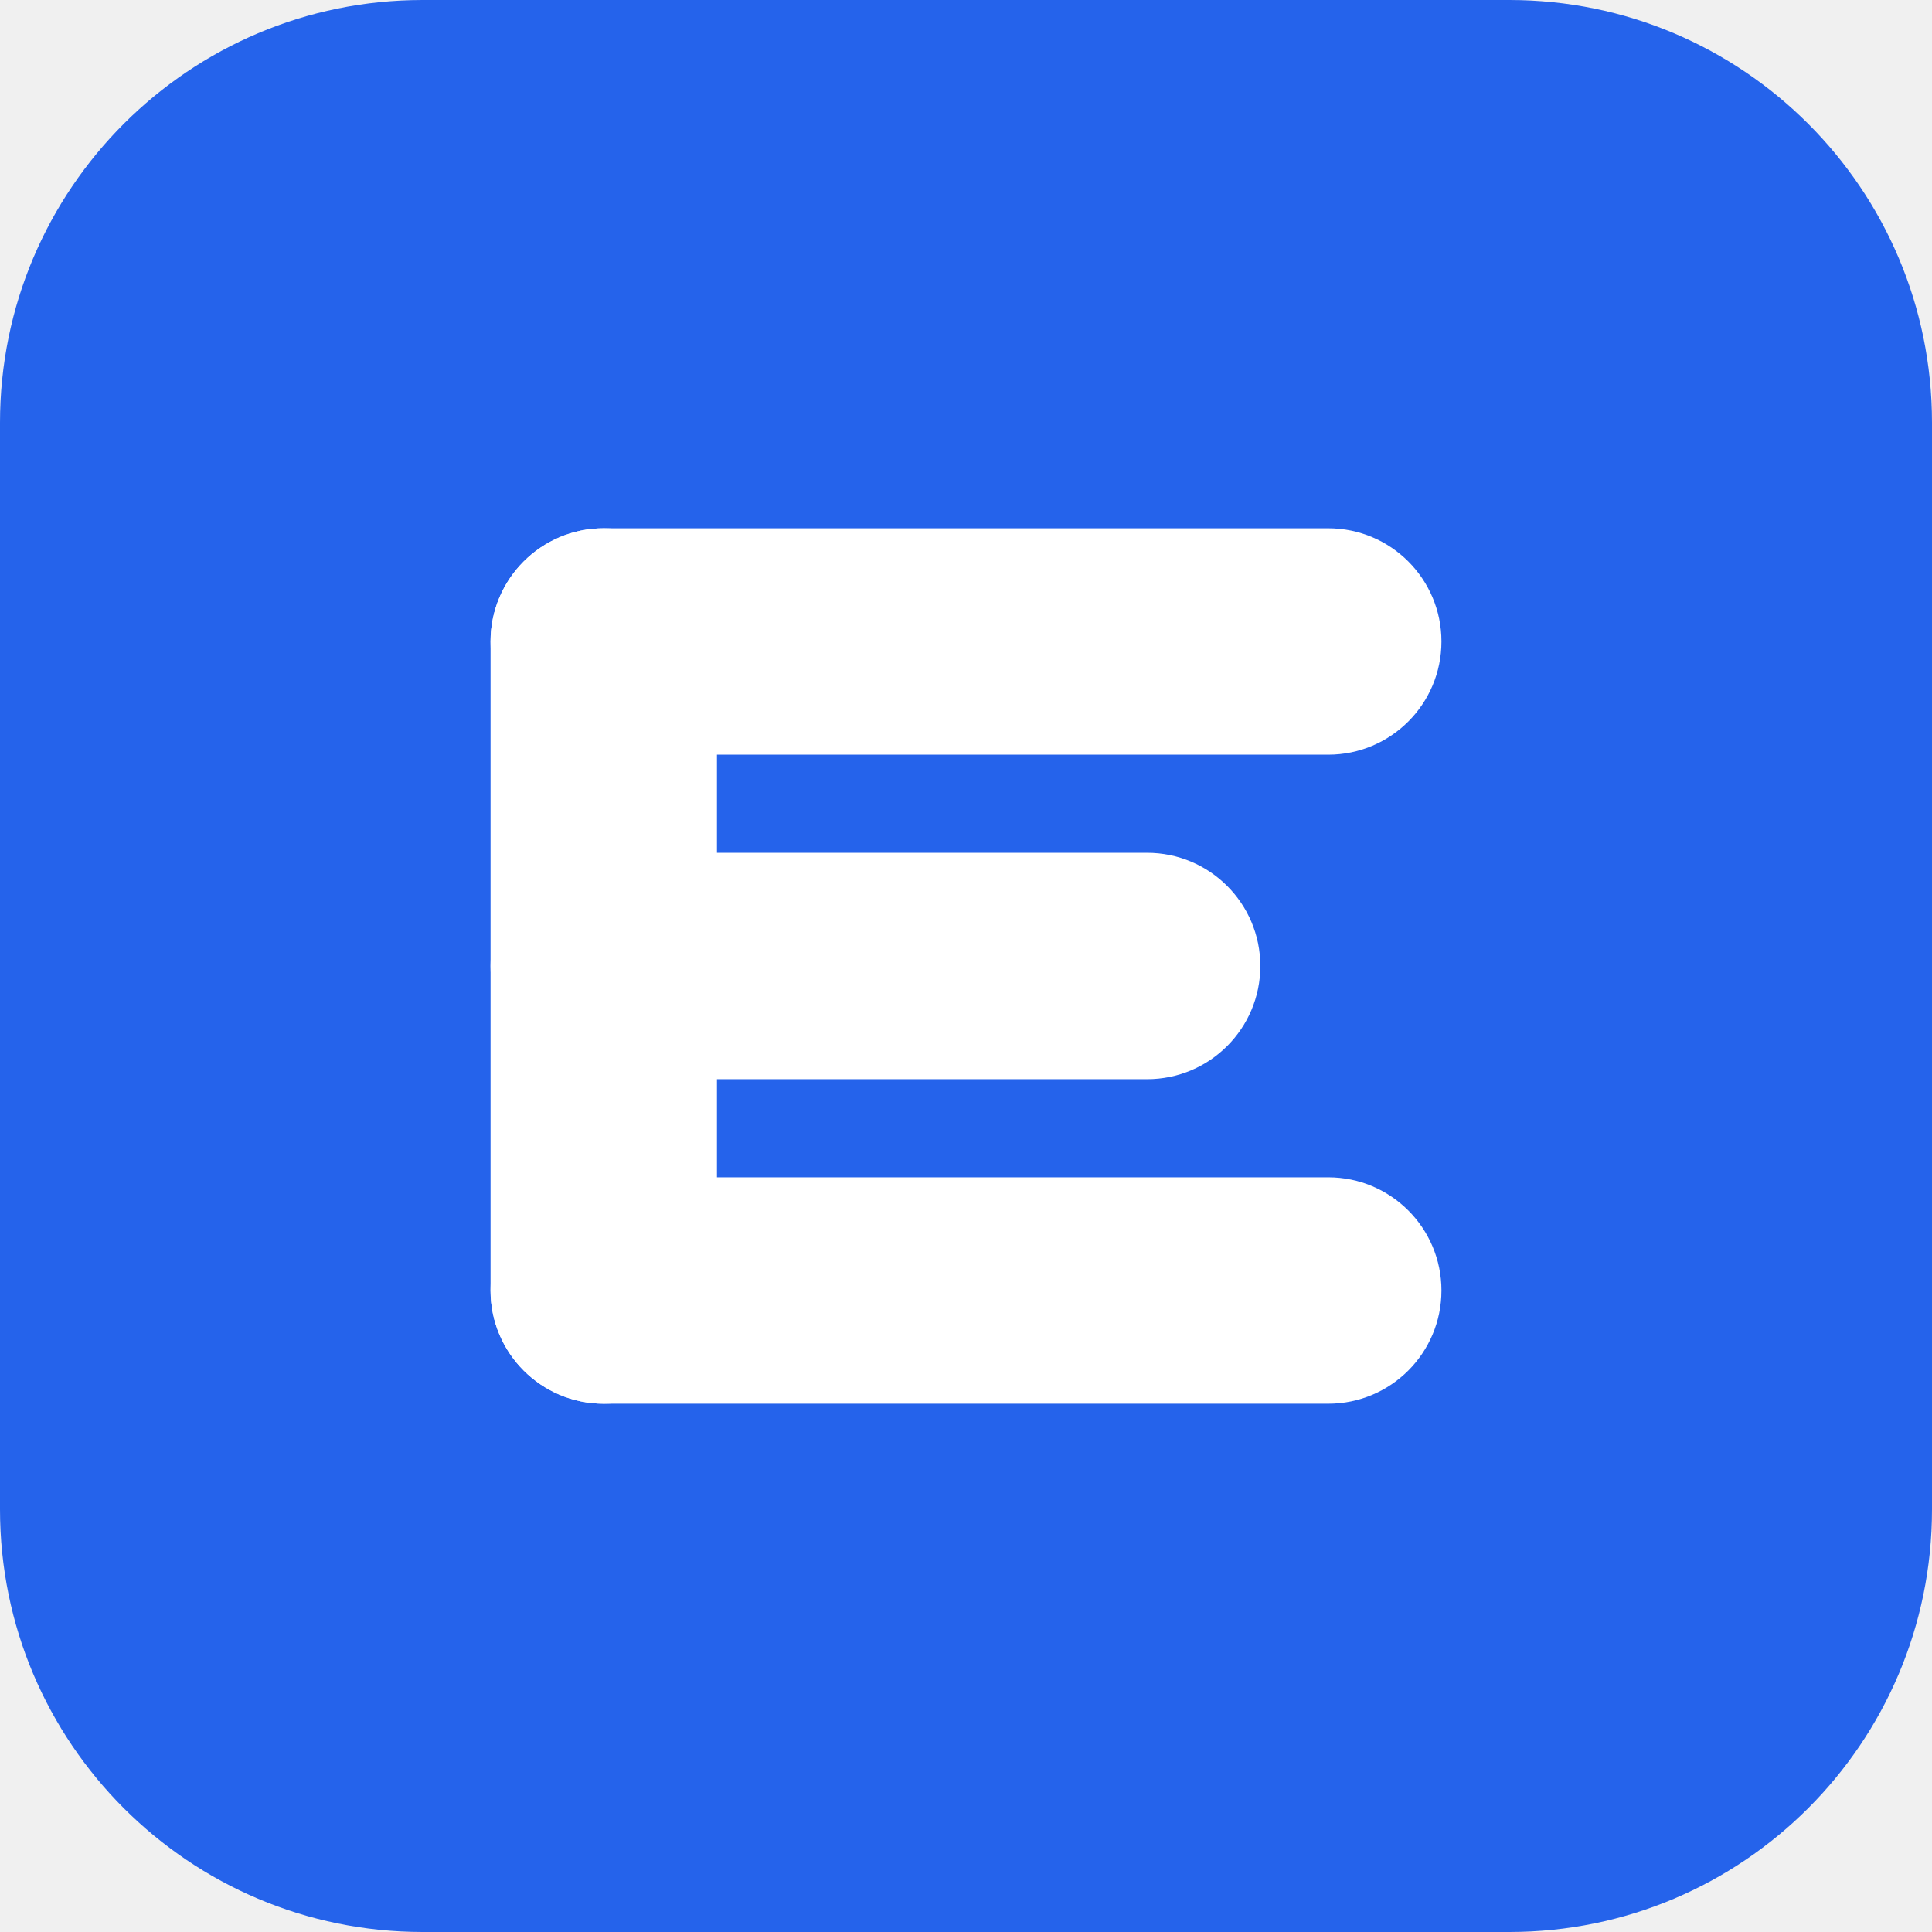
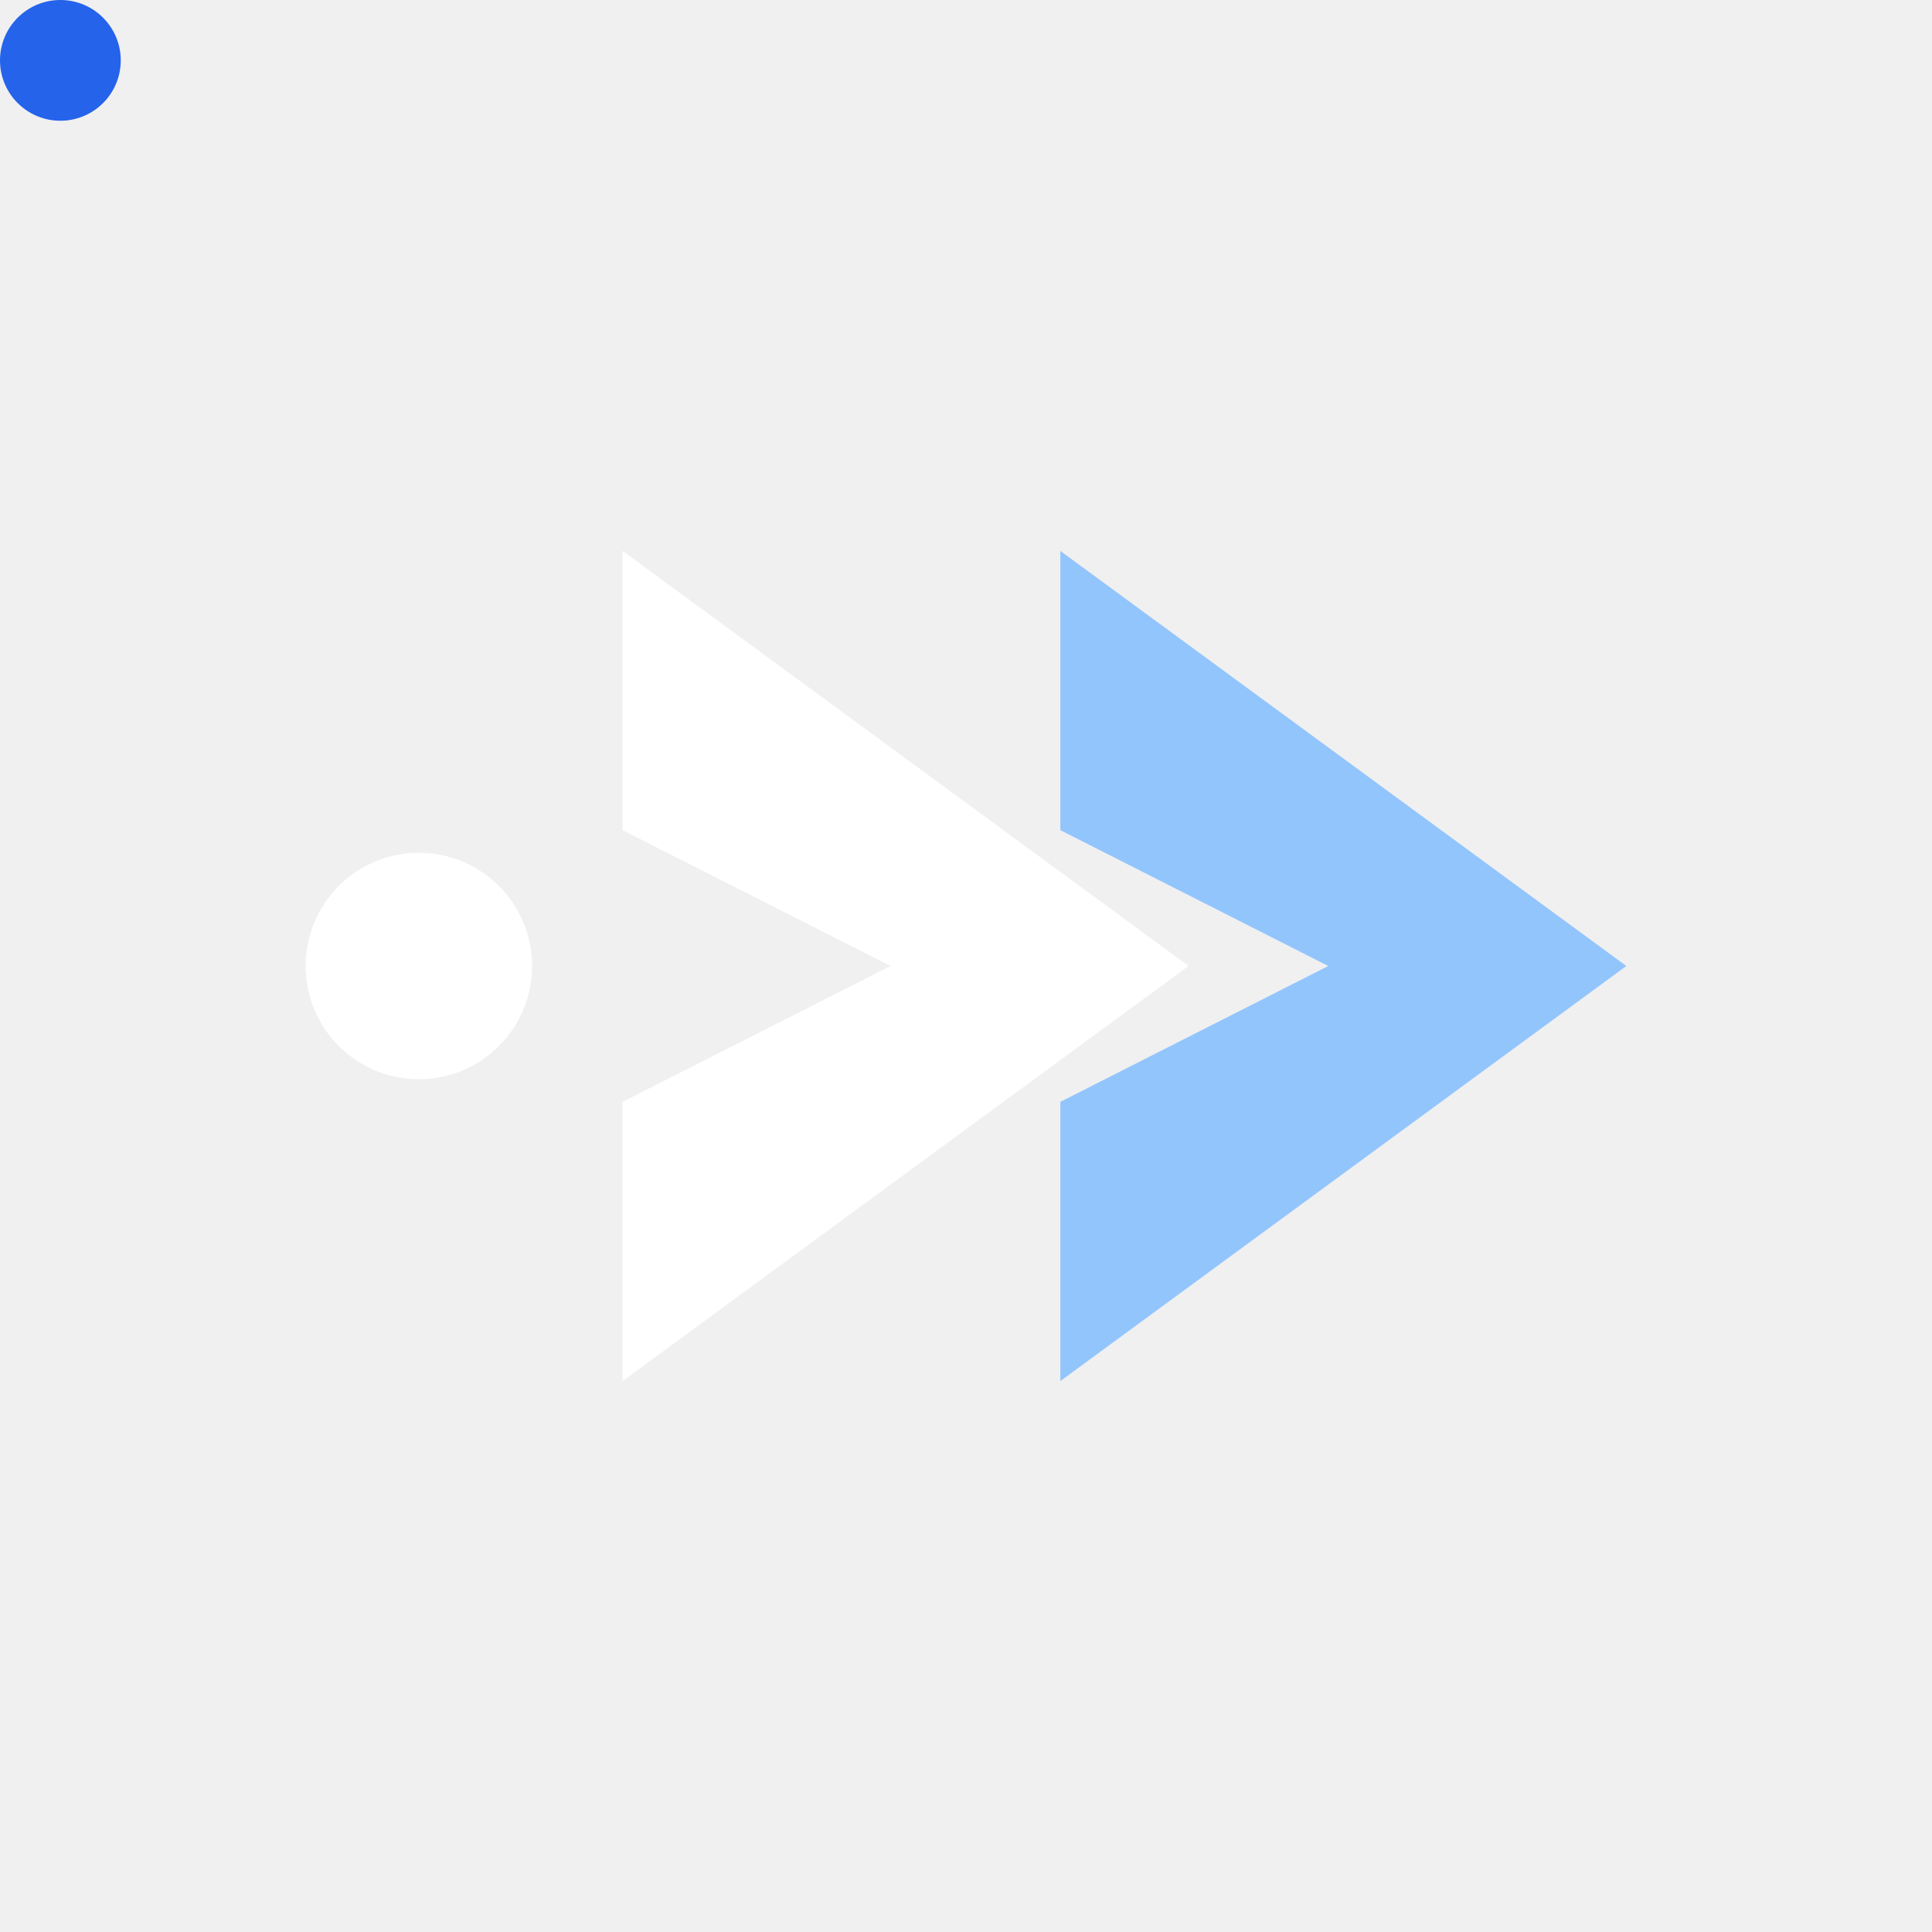
<svg xmlns="http://www.w3.org/2000/svg" width="32" height="32" viewBox="0 0 512 512">
-   <rect width="512" height="512" rx="112" fill="#2563EB" />
-   <rect x="130" y="140" width="60" height="232" rx="30" fill="#FFFFFF" />
-   <rect x="130" y="140" width="252" height="60" rx="30" fill="#FFFFFF" />
-   <rect x="130" y="226" width="204" height="60" rx="30" fill="#FFFFFF" />
-   <rect x="130" y="312" width="252" height="60" rx="30" fill="#FFFFFF" />
+   <rect width="32" height="32" rx="112" fill="#2563EB" />
+   <path d="M 281 146 L 431 256 L 281 366 L 281 292 L 352 256 L 281 220 Z" fill="#93C5FD" />
+   <path d="M 165 146 L 315 256 L 165 366 L 165 292 L 236 256 L 165 220 Z" fill="#FFFFFF" />
+   <circle cx="111" cy="256" r="30" fill="#FFFFFF" />
</svg>
